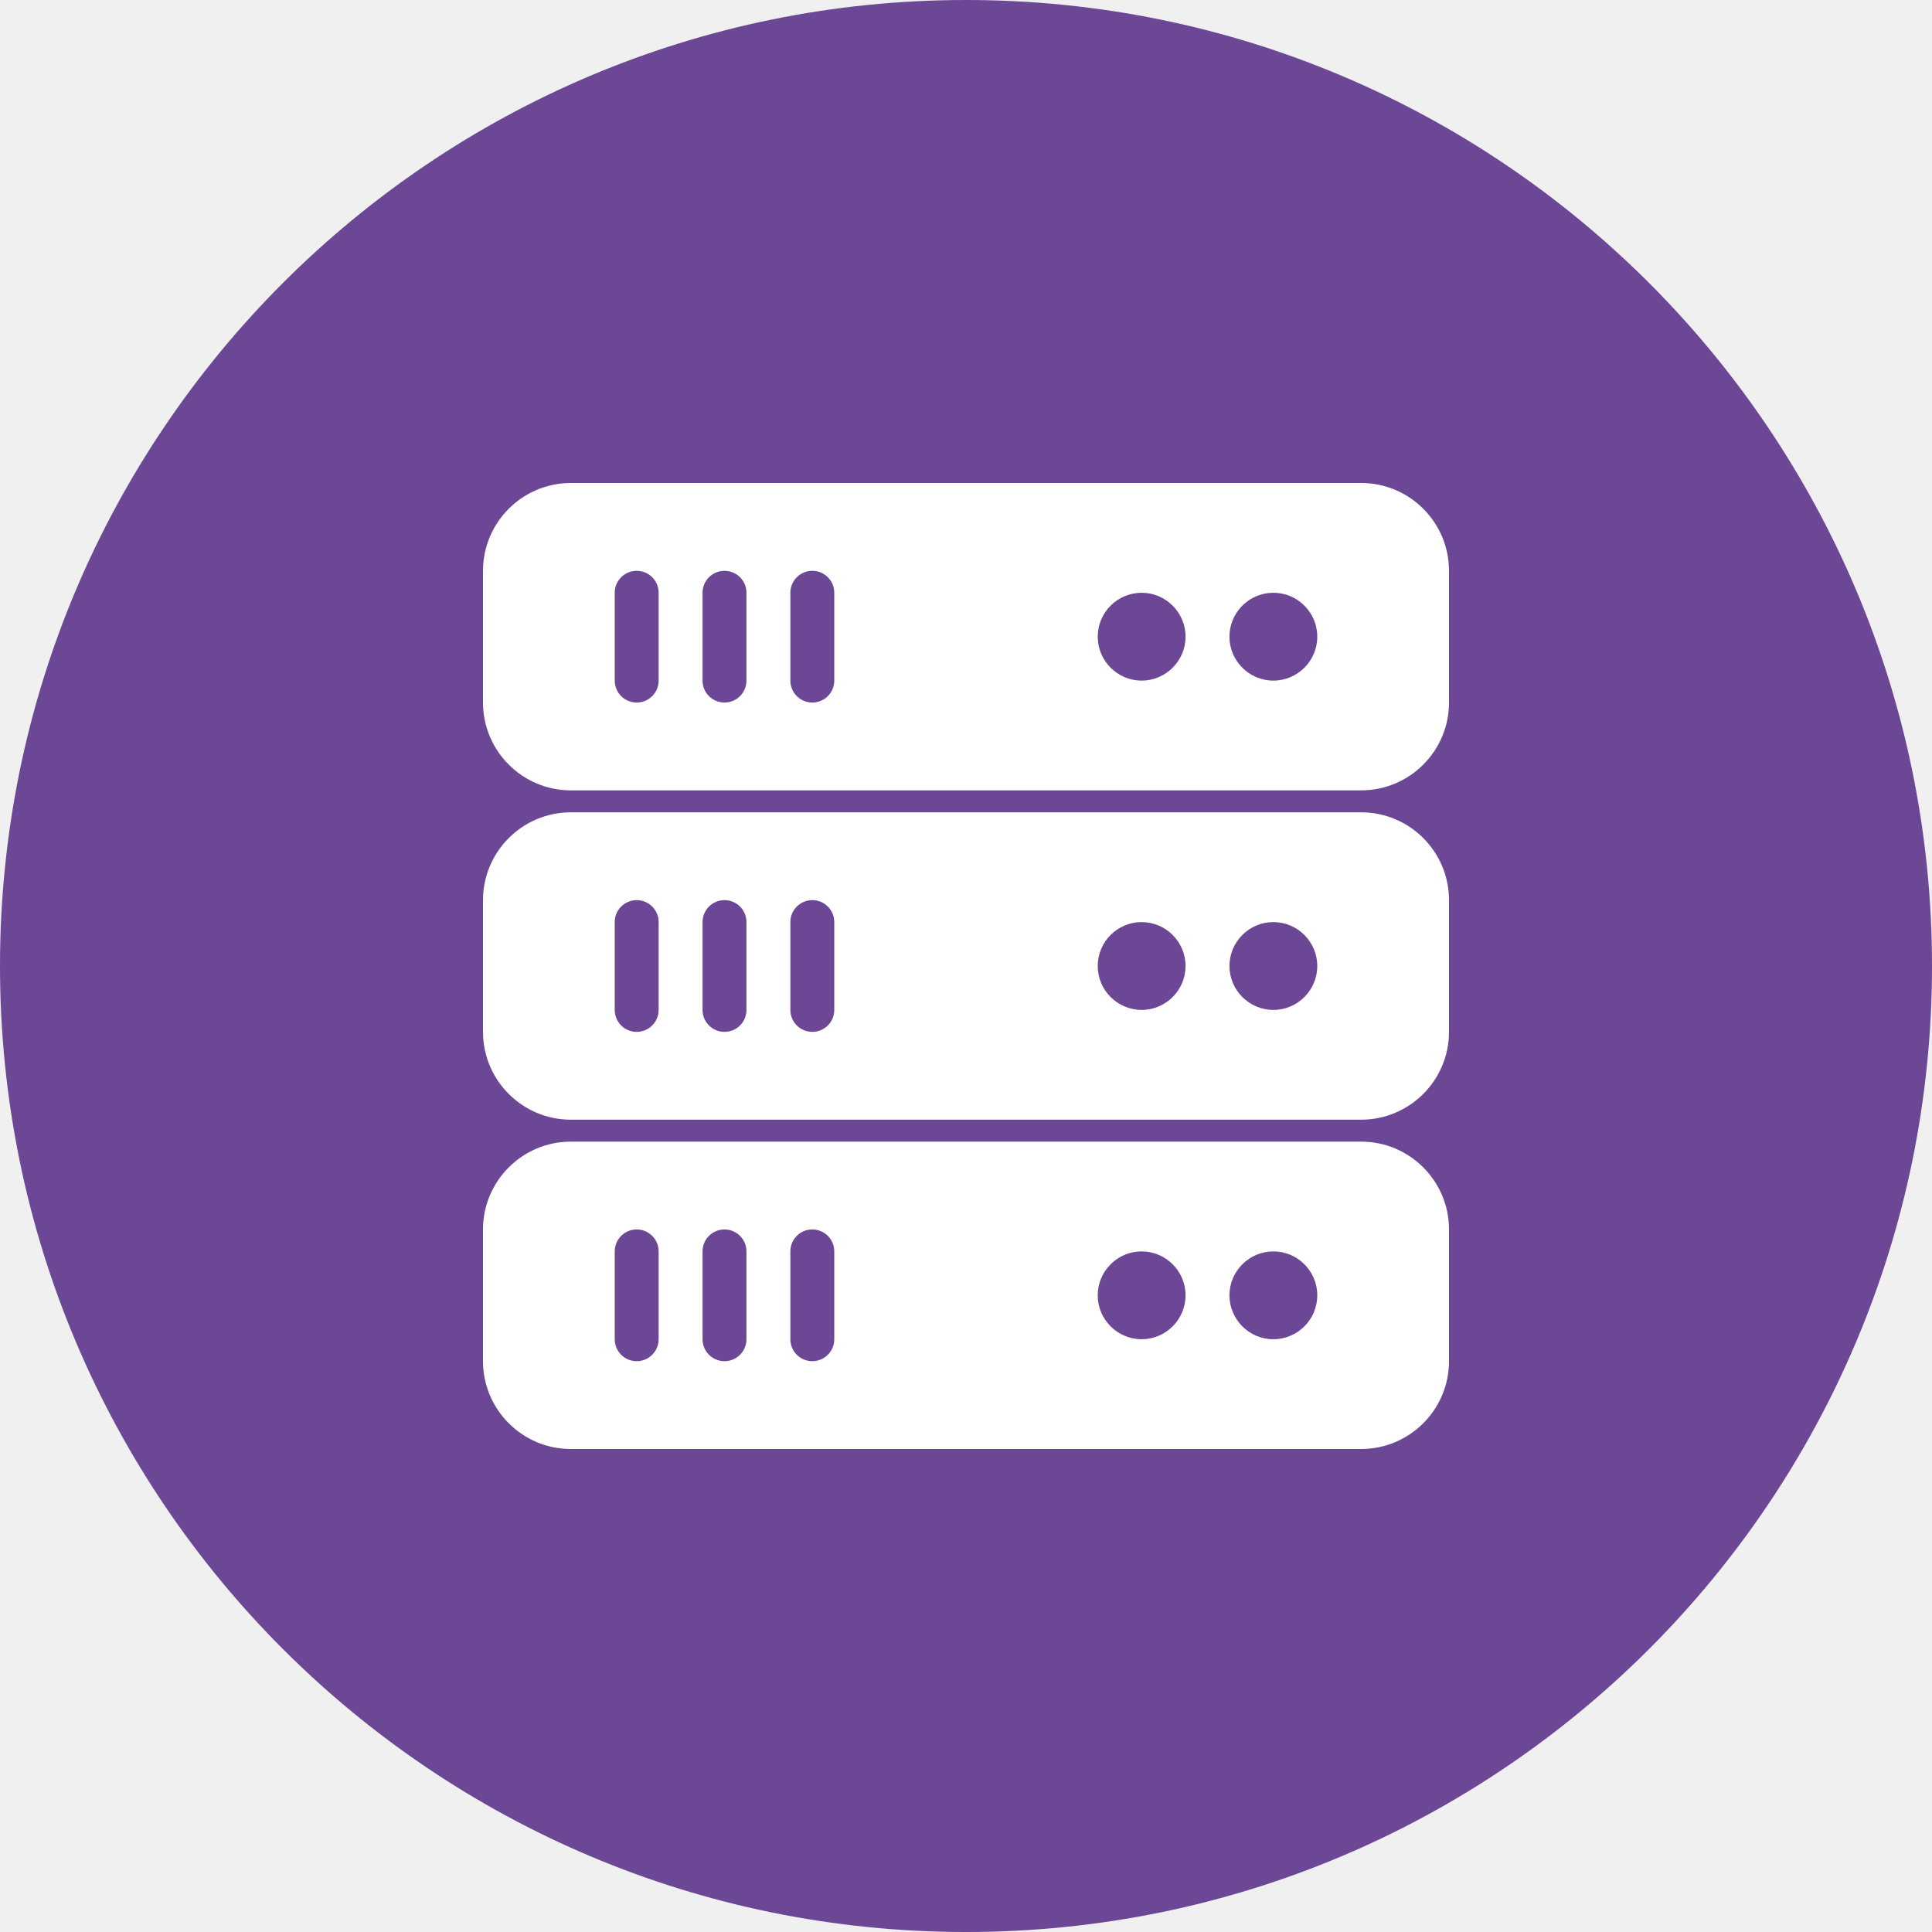
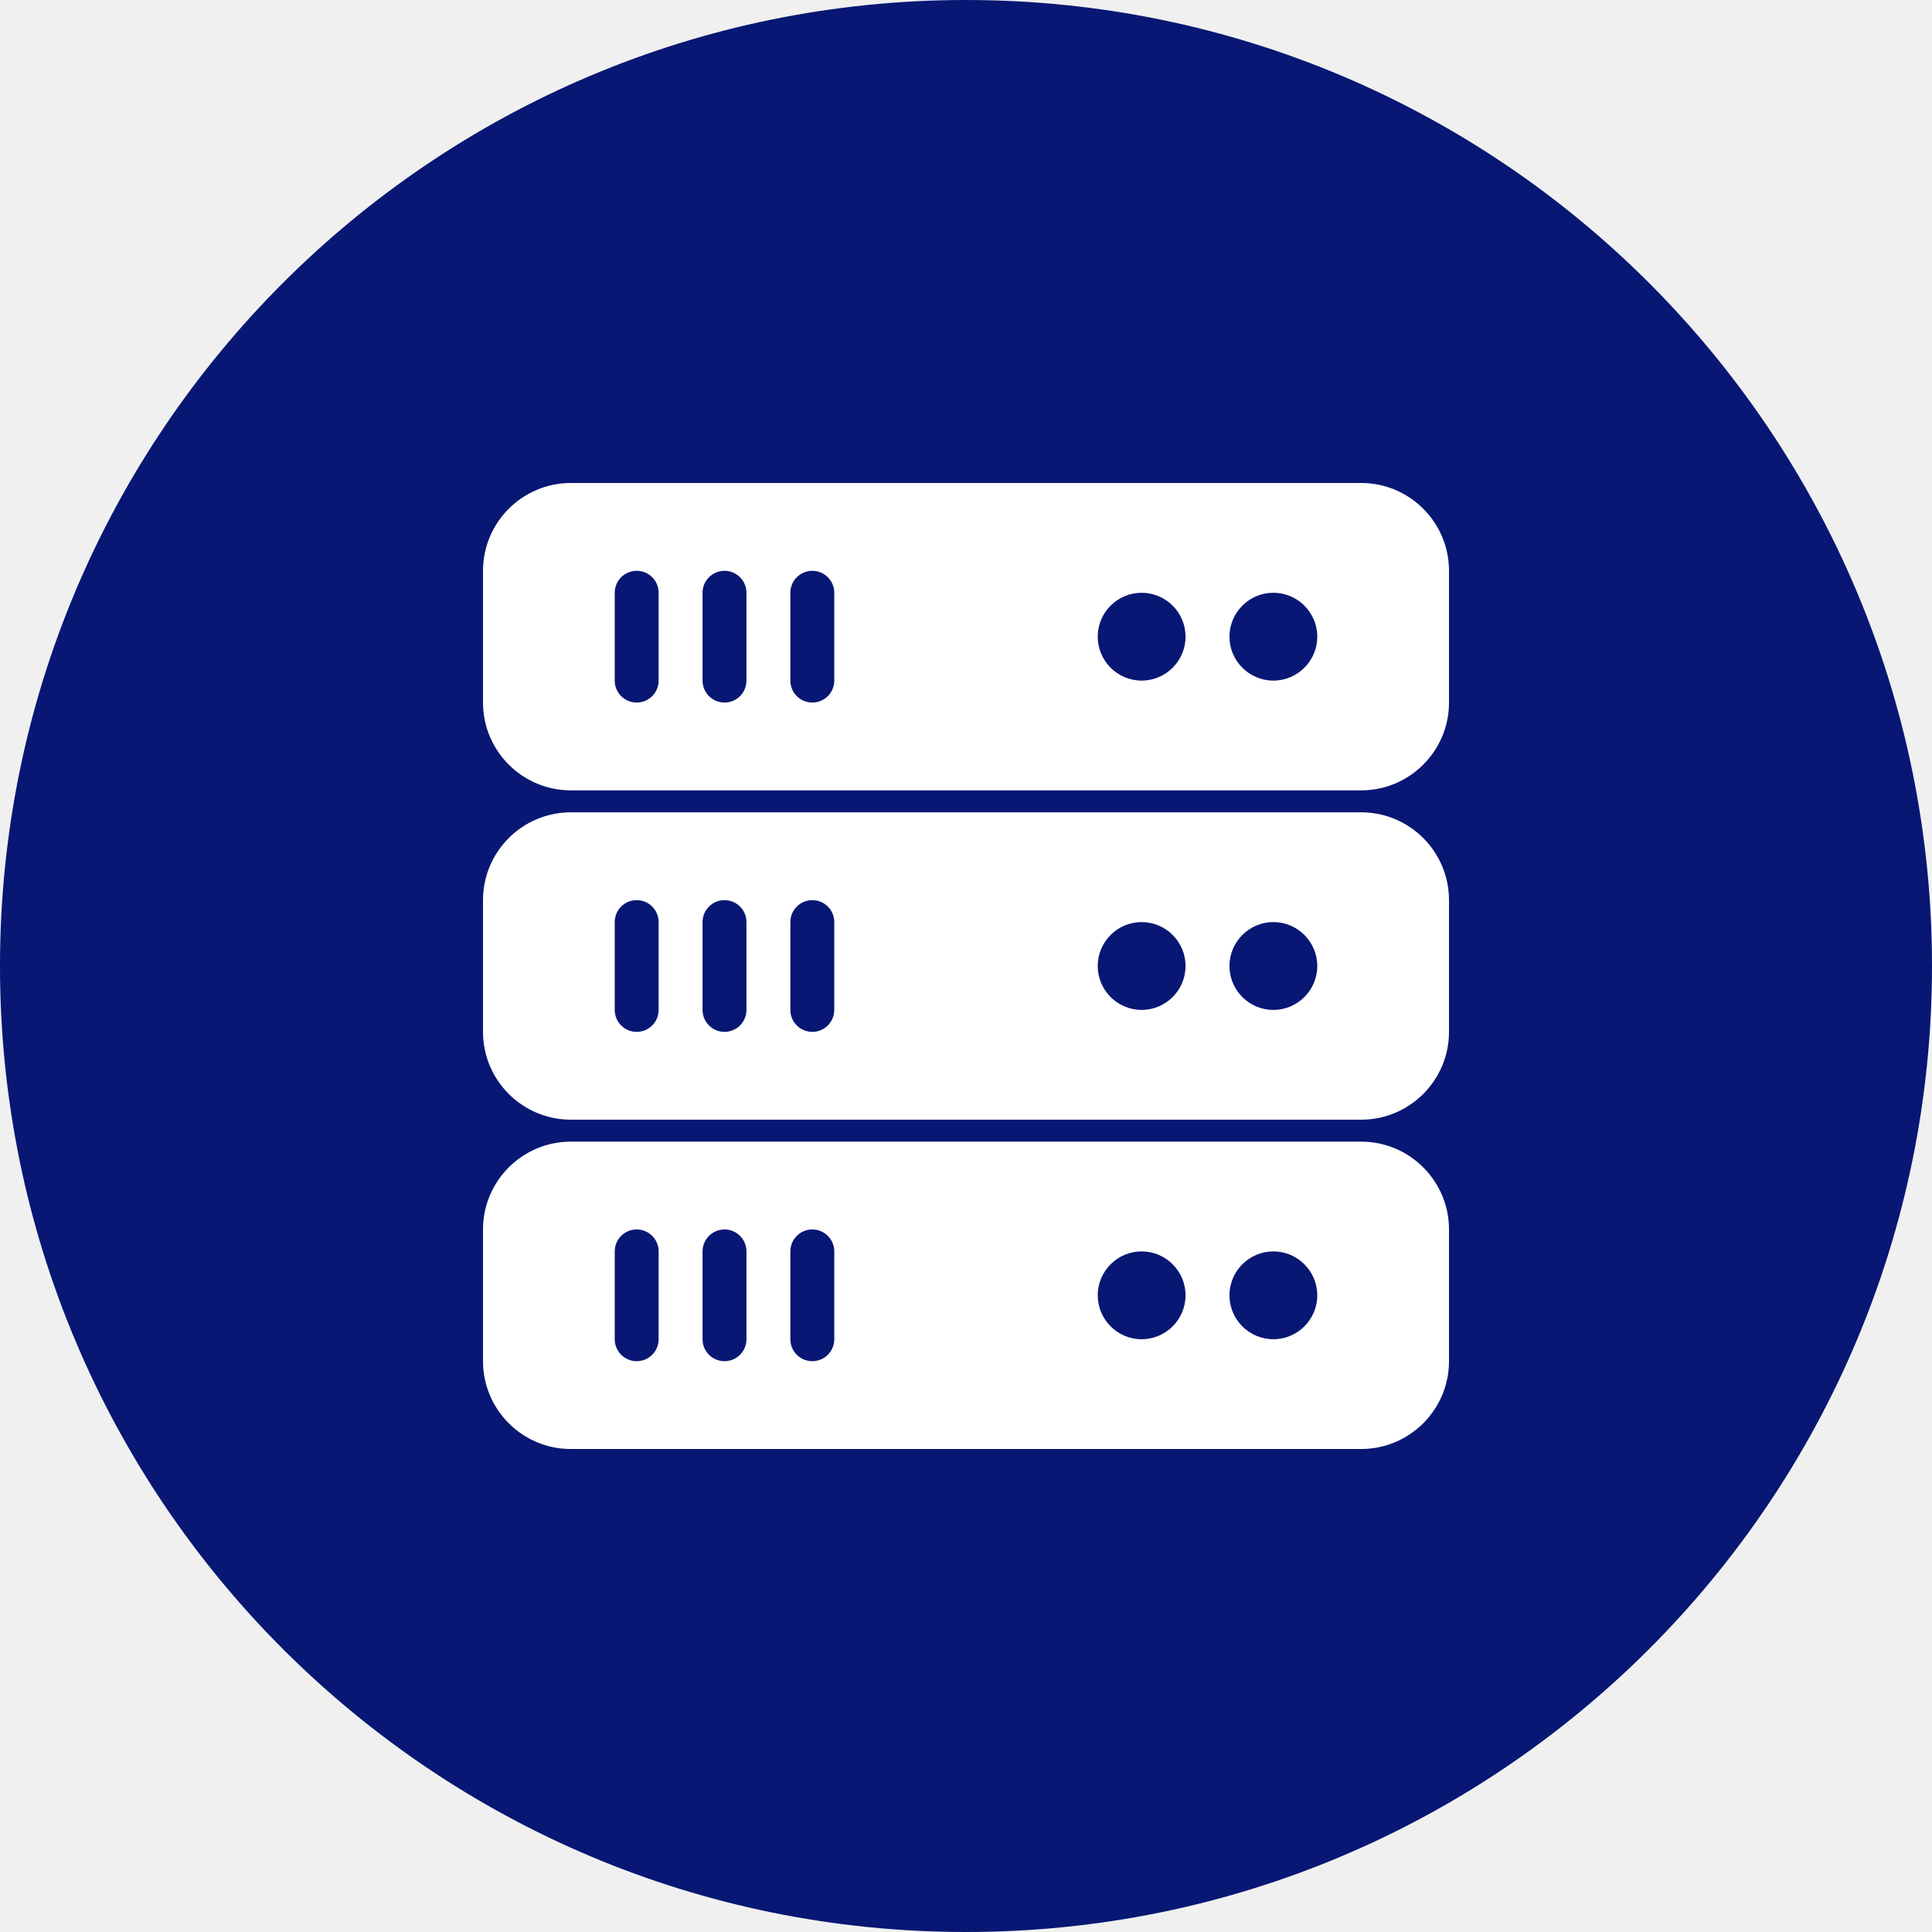
<svg xmlns="http://www.w3.org/2000/svg" version="1.1" width="512" height="512" x="0" y="0" viewBox="0 0 469.333 469.333" style="enable-background:new 0 0 512 512" xml:space="preserve" class="">
-   <circle r="234.667" cx="234.667" cy="234.667" fill="#6c4796" shape="circle" />
+   <circle r="234.667" cx="234.667" cy="234.667" fill="#071773" shape="circle" />
  <g transform="matrix(0.5,0,0,0.5,117.3335,117.3335)">
    <g>
      <g>
        <g>
          <path d="M426.667,0h-384C19.135,0,0,19.135,0,42.667v64c0,23.531,19.135,42.667,42.667,42.667h384     c23.531,0,42.667-19.135,42.667-42.667v-64C469.333,19.135,450.198,0,426.667,0z M85.333,96c0,5.896-4.771,10.667-10.667,10.667     S64,101.896,64,96V53.333c0-5.896,4.771-10.667,10.667-10.667s10.667,4.771,10.667,10.667V96z M128,96     c0,5.896-4.771,10.667-10.667,10.667c-5.896,0-10.667-4.771-10.667-10.667V53.333c0-5.896,4.771-10.667,10.667-10.667     c5.896,0,10.667,4.771,10.667,10.667V96z M170.667,96c0,5.896-4.771,10.667-10.667,10.667c-5.896,0-10.667-4.771-10.667-10.667     V53.333c0-5.896,4.771-10.667,10.667-10.667c5.896,0,10.667,4.771,10.667,10.667V96z M320,96     c-11.76,0-21.333-9.573-21.333-21.333S308.24,53.333,320,53.333c11.76,0,21.333,9.573,21.333,21.333S331.76,96,320,96z M384,96     c-11.76,0-21.333-9.573-21.333-21.333S372.24,53.333,384,53.333c11.76,0,21.333,9.573,21.333,21.333S395.76,96,384,96z" fill="#ffffff" data-original="#000000" />
          <path d="M426.667,160h-384C19.135,160,0,179.135,0,202.667v64c0,23.531,19.135,42.667,42.667,42.667h384     c23.531,0,42.667-19.135,42.667-42.667v-64C469.333,179.135,450.198,160,426.667,160z M85.333,256     c0,5.896-4.771,10.667-10.667,10.667S64,261.896,64,256v-42.667c0-5.896,4.771-10.667,10.667-10.667s10.667,4.771,10.667,10.667     V256z M128,256c0,5.896-4.771,10.667-10.667,10.667c-5.896,0-10.667-4.771-10.667-10.667v-42.667     c0-5.896,4.771-10.667,10.667-10.667c5.896,0,10.667,4.771,10.667,10.667V256z M170.667,256c0,5.896-4.771,10.667-10.667,10.667     c-5.896,0-10.667-4.771-10.667-10.667v-42.667c0-5.896,4.771-10.667,10.667-10.667c5.896,0,10.667,4.771,10.667,10.667V256z      M320,256c-11.76,0-21.333-9.573-21.333-21.333s9.573-21.333,21.333-21.333c11.76,0,21.333,9.573,21.333,21.333     S331.76,256,320,256z M384,256c-11.76,0-21.333-9.573-21.333-21.333s9.573-21.333,21.333-21.333     c11.76,0,21.333,9.573,21.333,21.333S395.76,256,384,256z" fill="#ffffff" data-original="#000000" />
          <path d="M426.667,320h-384C19.135,320,0,339.135,0,362.667v64c0,23.531,19.135,42.667,42.667,42.667h384     c23.531,0,42.667-19.135,42.667-42.667v-64C469.333,339.135,450.198,320,426.667,320z M85.333,416     c0,5.896-4.771,10.667-10.667,10.667S64,421.896,64,416v-42.667c0-5.896,4.771-10.667,10.667-10.667s10.667,4.771,10.667,10.667     V416z M128,416c0,5.896-4.771,10.667-10.667,10.667c-5.896,0-10.667-4.771-10.667-10.667v-42.667     c0-5.896,4.771-10.667,10.667-10.667c5.896,0,10.667,4.771,10.667,10.667V416z M170.667,416c0,5.896-4.771,10.667-10.667,10.667     c-5.896,0-10.667-4.771-10.667-10.667v-42.667c0-5.896,4.771-10.667,10.667-10.667c5.896,0,10.667,4.771,10.667,10.667V416z      M320,416c-11.76,0-21.333-9.573-21.333-21.333c0-11.76,9.573-21.333,21.333-21.333c11.76,0,21.333,9.573,21.333,21.333     C341.333,406.427,331.76,416,320,416z M384,416c-11.76,0-21.333-9.573-21.333-21.333c0-11.76,9.573-21.333,21.333-21.333     c11.76,0,21.333,9.573,21.333,21.333C405.333,406.427,395.76,416,384,416z" fill="#ffffff" data-original="#000000" />
        </g>
      </g>
    </g>
    <g>
</g>
    <g>
</g>
    <g>
</g>
    <g>
</g>
    <g>
</g>
    <g>
</g>
    <g>
</g>
    <g>
</g>
    <g>
</g>
    <g>
</g>
    <g>
</g>
    <g>
</g>
    <g>
</g>
    <g>
</g>
    <g>
</g>
  </g>
</svg>
